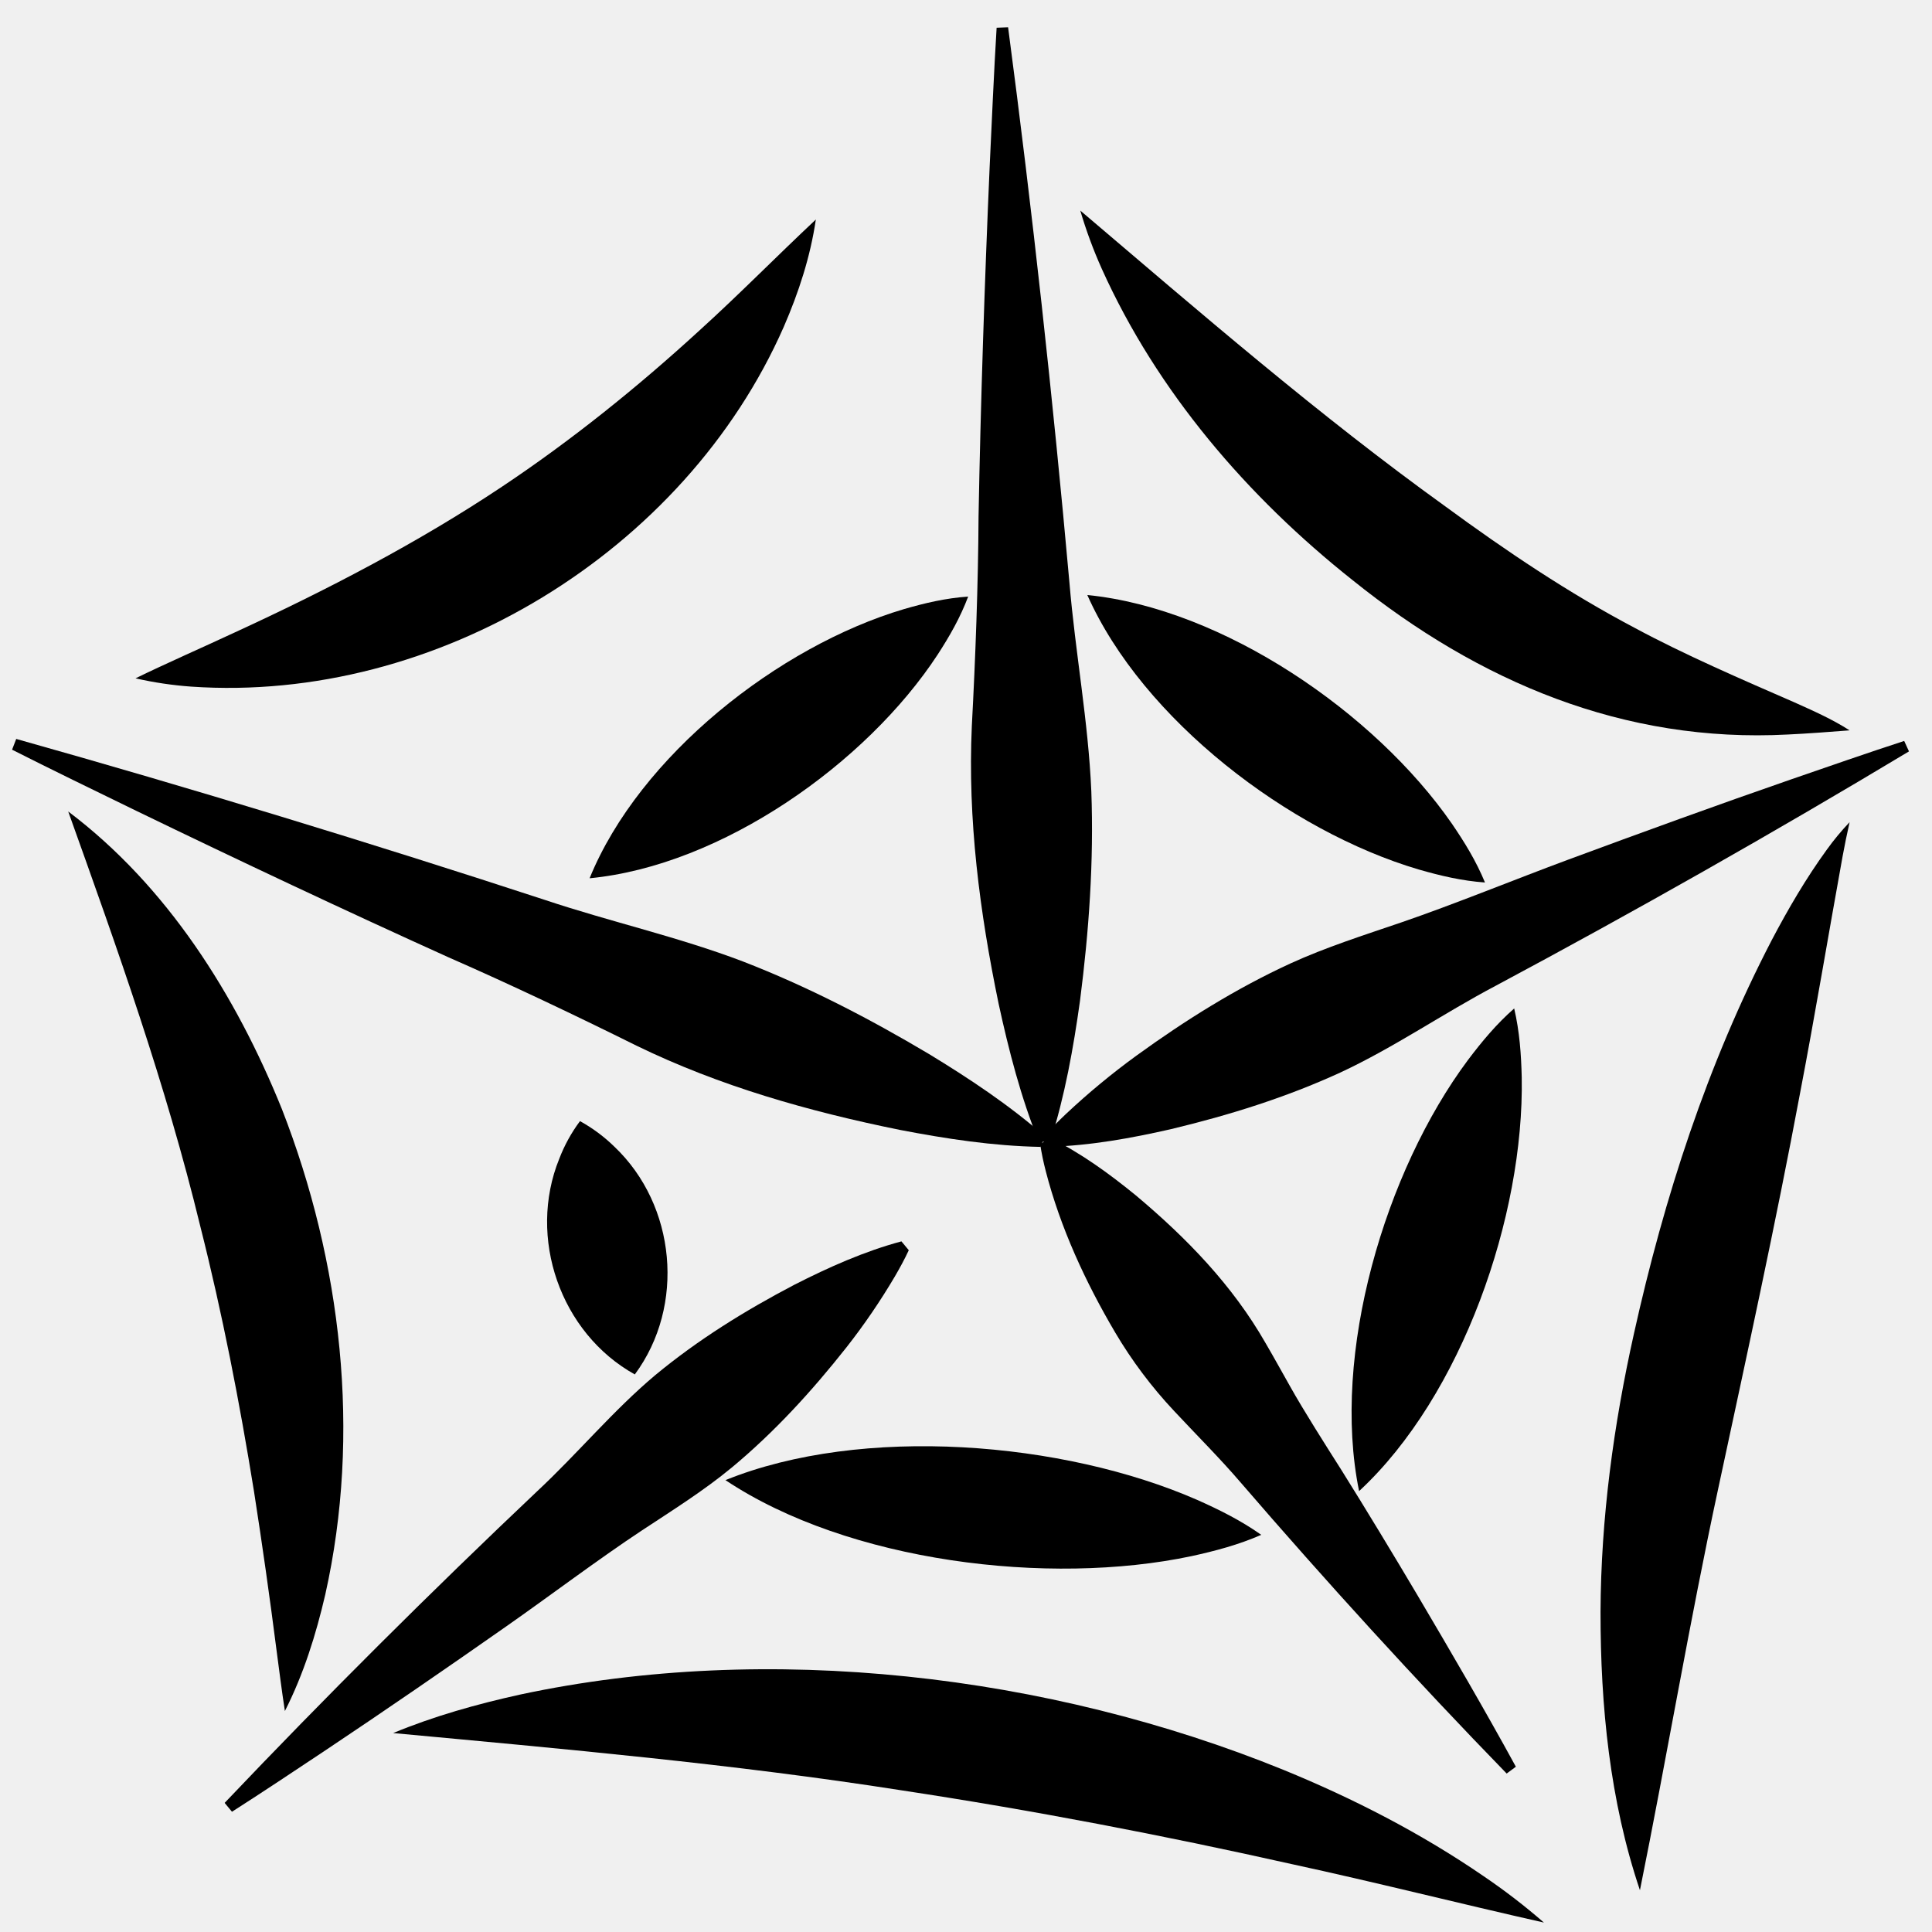
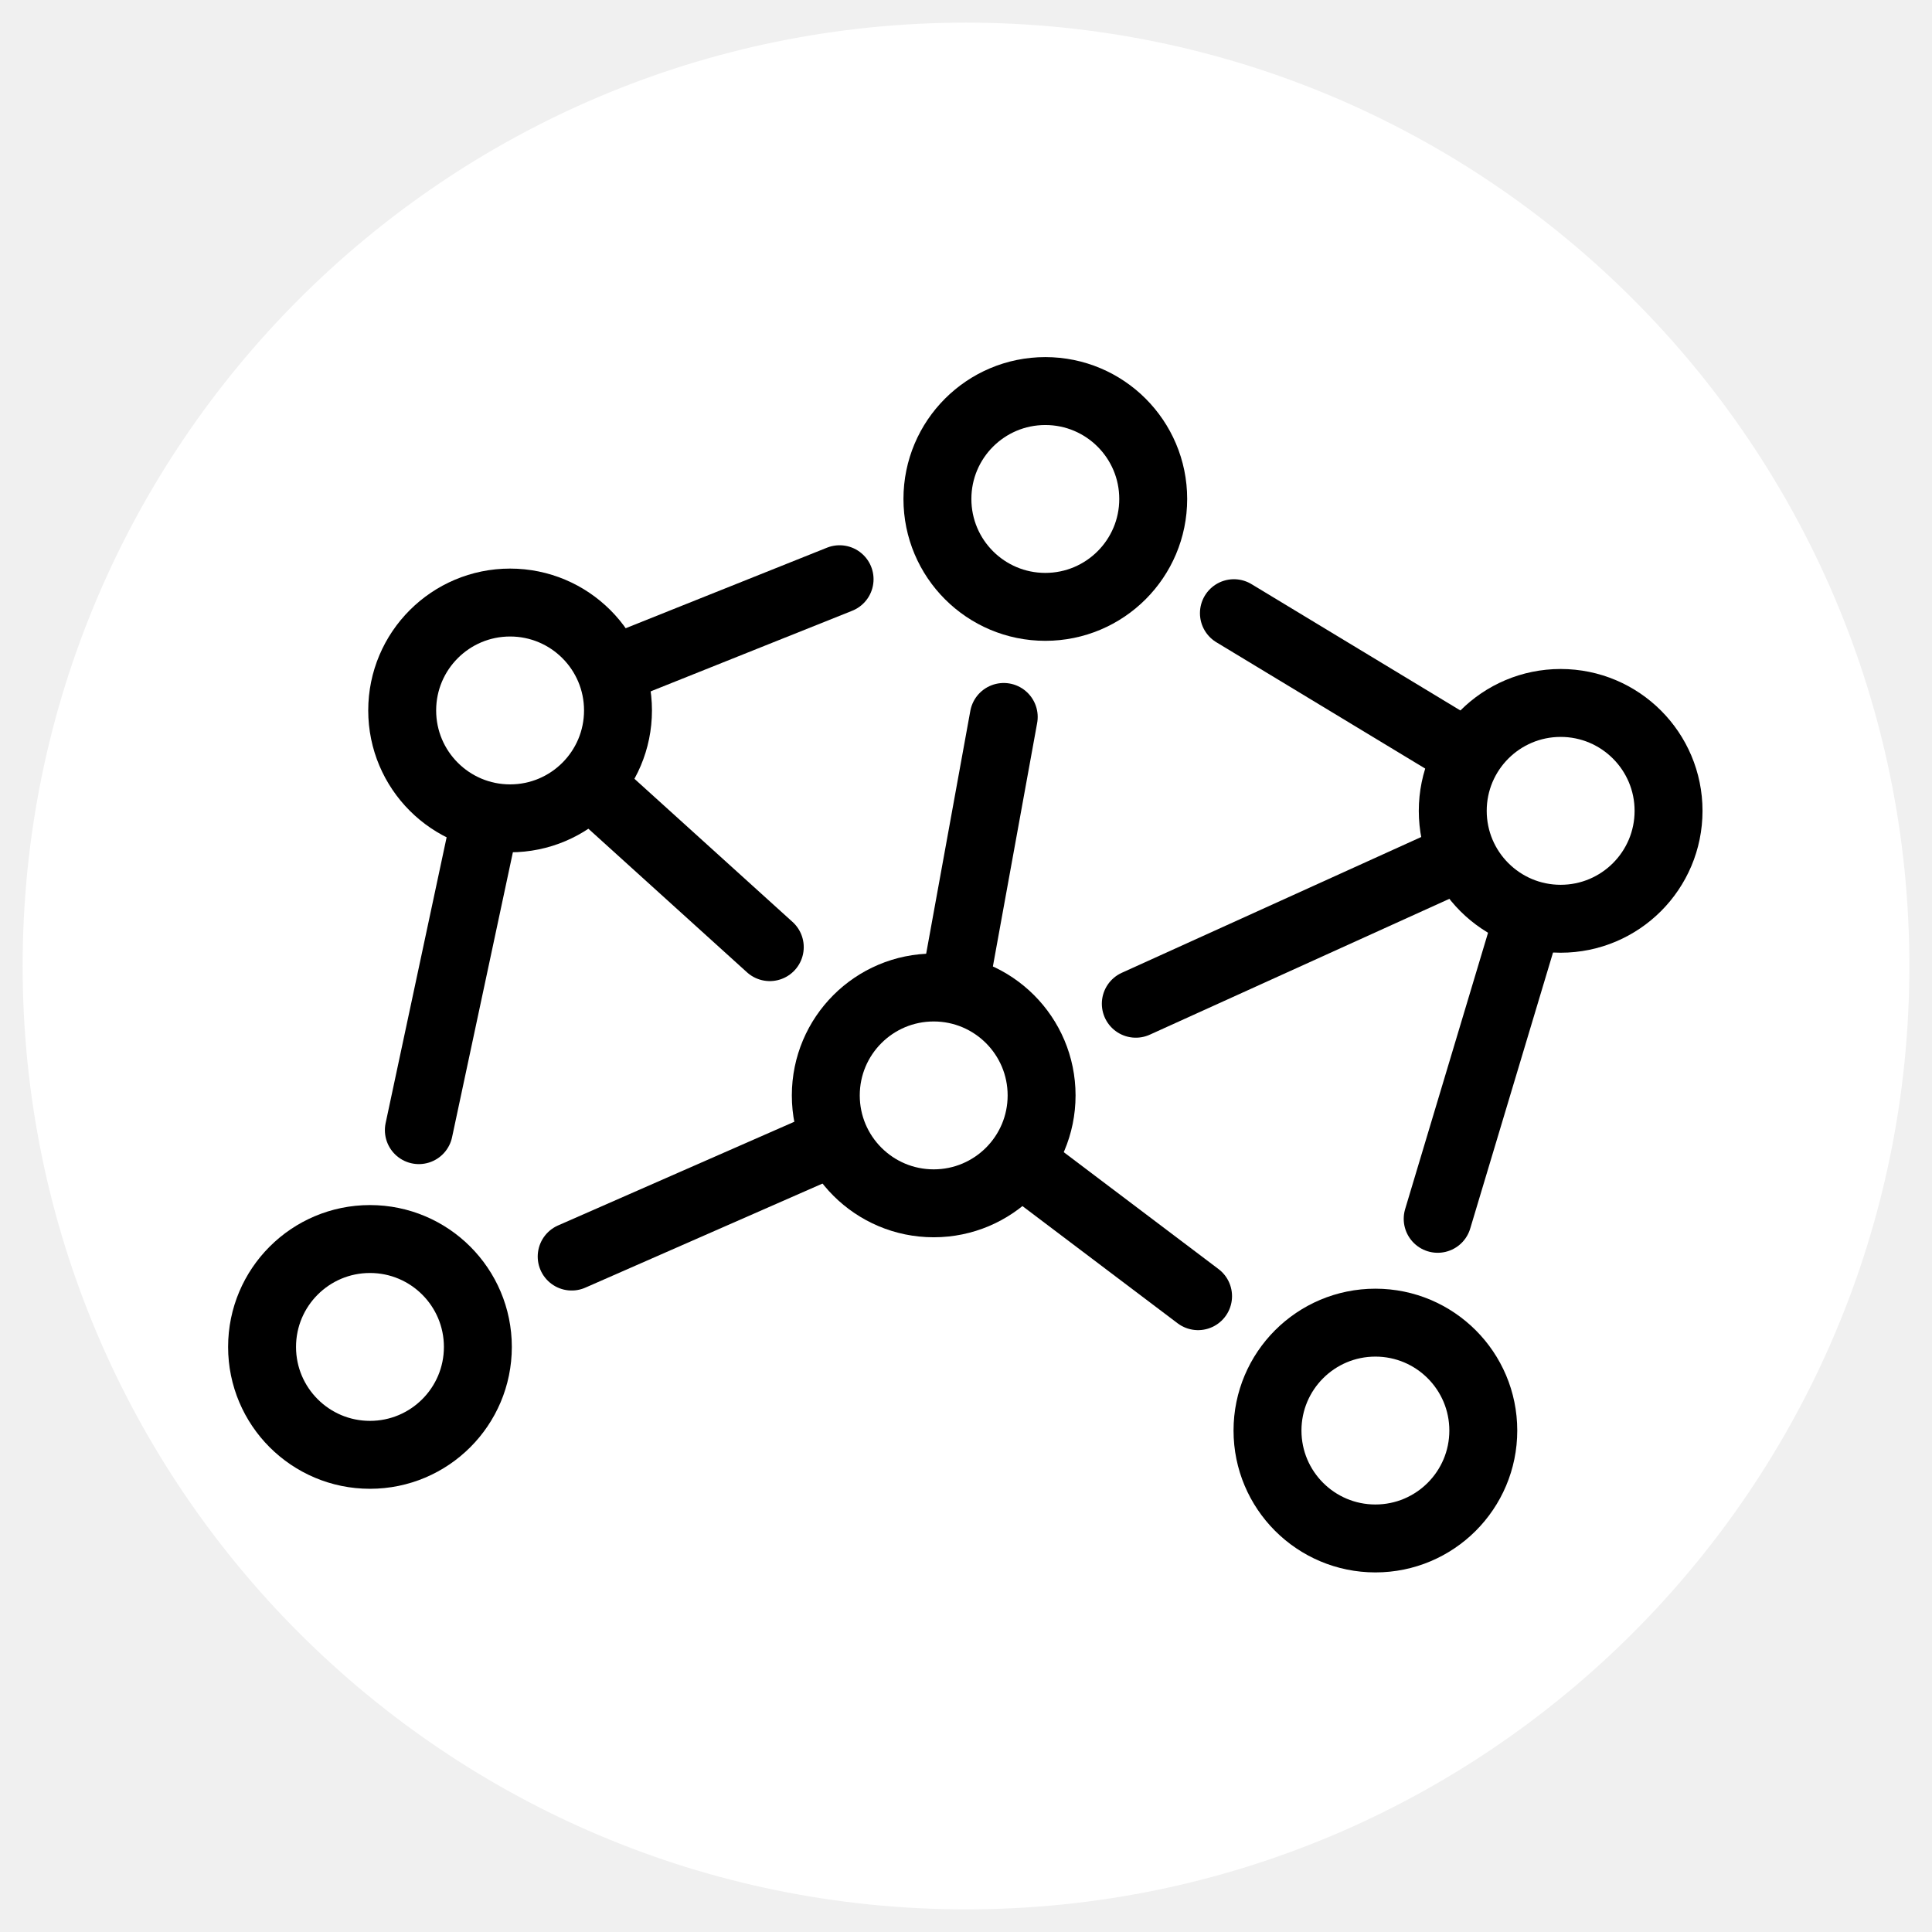
- <svg xmlns="http://www.w3.org/2000/svg" viewBox="0 0 1024 1024">
-   <path d="M534.3,14.38c12.83,97,23.8,197,32.53,294.5,3.09,36.87,10,73.47,11.59,110.46,1.37,37.17-1.23,74.06-6,111.12-3.5,25.06-8,50.25-15.71,74.53l-6.1.23c-9.54-23.62-15.92-48.41-21.3-73.12-10.07-48.65-16.47-97.72-14.22-147.33,1.9-35.61,3.38-75.16,3.56-111,1.11-60.34,3.24-124.88,5.87-185,1-21.24,2.4-53,3.71-74.07l6.09-.24Z" />
-   <path d="M8.6,391.65C101.73,417.83,196.88,446.9,288.87,477c34.7,11.59,70.67,19.56,104.88,32.59,34.3,13.29,66.77,30.12,98.53,49,21.38,13,42.49,27,61.47,43.6l-2.2,5.69c-25.2-.47-50.24-4.32-74.81-9.05-48.15-9.79-95.24-23.12-139.4-44.61-31.59-15.68-66.92-32.52-99.42-46.73C183.56,482.93,125.8,455.71,72.2,429.74,53.29,420.54,25,406.8,6.4,397.35l2.2-5.7Z" />
-   <path d="M1011.77,398.27c-71.26,42.83-145.67,85-219,124.2-27.8,14.65-53.87,32.73-82.38,46-28.78,13.2-58.76,22.57-89.75,30-21.15,4.82-42.83,8.75-64.72,9.38l-2.55-5.55c3.78-4.28,7.73-8.2,11.74-12a389,389,0,0,1,37.51-31c25.82-18.68,52.45-35.34,81.2-48.59,19.07-8.72,39.16-15.07,59-21.85,27.51-9.41,60.88-23.05,88.28-33.2,38.23-14.16,80-29.34,118.45-42.65,17.09-5.92,42.61-14.75,59.71-20.29l2.54,5.54Z" />
-   <path d="M119.06,955.57c53.22-56,109.55-112.1,165.72-165.24,21.36-19.92,40.15-42.7,62.54-61.5,22.69-18.78,47.5-34.15,73.79-47.93,18.07-9.19,36.89-17.63,56.67-22.95l3.89,4.69c-2.26,4.88-4.78,9.45-7.38,13.92a342.56,342.56,0,0,1-25.63,37.54c-18.4,23.29-38.09,44.84-60.73,63.67-15,12.41-31.64,22.79-47.9,33.52-22.56,14.89-49.3,35.06-71.56,50.63-31,21.73-65.09,45.19-96.52,66.15-14,9.32-34.9,23.23-49,32.19l-3.89-4.69Z" />
-   <path d="M798.55,940c-48-49.4-95.76-101.8-140.76-154-11.3-13.2-23.71-25.52-35.56-38.23a236.48,236.48,0,0,1-31.15-41.51c-15.67-26.58-29.07-55.46-36.85-85.72a140.87,140.87,0,0,1-2.9-14l4.9-3.63c16.58,8.16,31.65,19.12,45.78,30.66,27,22.64,51.26,47.7,68.73,78.23,4.4,7.51,8.59,15.17,12.89,22.75,7.38,13.21,19,31.44,27.23,44.41,12.32,19.65,28.77,46.84,40.58,66.8,17.49,29.61,35.54,60.51,52,90.64l-4.9,3.63Z" />
-   <path d="M312.5,465.5c26.48-65,100.28-123,166.65-142.67,11.11-3.22,22.14-5.82,34-6.63-4.19,11.15-9.85,21-16.13,30.69C459.14,404.78,382.36,458.8,312.5,465.5Z" />
-   <path d="M720.34,790.29C705.45,717.48,734.1,620.82,778,561.89c7.39-9.8,15.08-19.07,24.55-27.39,2.86,12.27,3.71,24.29,4,36.56,1.32,73.42-31.64,168.68-86.17,219.23Z" />
-   <path d="M576.3,315.37c72,7.17,152.51,62.42,193.21,121.17,6.75,9.87,12.88,19.84,17.56,31.2-12.25-.88-23.65-3.58-35.13-6.89-68.52-20.23-146.23-79.31-175.64-145.48Z" />
-   <path d="M384.5,784.5c72.51-29.35,179.09-20.56,250,10.46,11.81,5.25,23.17,10.91,34,18.54-12.12,5.29-24.4,8.54-37,11.29-75.71,16-181.86,3.13-247-40.29Z" />
-   <path d="M336.5,728.5c-39.56-22-57-72.59-40.1-114.28a83.34,83.34,0,0,1,11-20,83.86,83.86,0,0,1,18.29,13.6c32.61,31,37.7,84.26,10.79,120.64Z" />
-   <path d="M432.42,116.3c-2.89,19.75-9.08,38.68-17,56.91C363,292.43,231.28,372.88,101.31,363.92a195.14,195.14,0,0,1-29.48-4.39c15.21-7.46,36.93-17,52.39-24.23C173.12,312.82,221.77,287.51,266,258c36.59-24.37,71.76-52.64,104.66-82.79,21.24-19.26,40.19-38.62,61.77-58.88Z" />
-   <path d="M980.33,387.1c-9.93.78-22.93,1.76-32.66,2.2-87.06,4.62-163.77-27.92-230.8-81.83C661.2,263.31,613.33,207.63,584,142.54a243.17,243.17,0,0,1-11.43-30.94C635.73,165.31,699,220.14,766,268.36c32.15,23.58,65.28,45.93,100.67,64.55,25.61,13.84,56.89,27.38,84.22,39.27,10,4.5,20.15,8.95,29.43,14.92Z" />
-   <path d="M208.37,918.56c21.74-9,44.4-15.35,67.33-20.41C407.28,870,555.86,887.48,680.11,938c37.19,15.2,73.14,33.69,106.29,56.45A335.15,335.15,0,0,1,818.31,1019c-45.45-10.24-88.73-21.26-133.72-31-68.39-15.32-137.4-28.57-206.67-39.07C388.3,934.9,299,927,208.37,918.56Z" />
-   <path d="M36.2,430.13C88.71,469.72,125,527.46,149.4,587.8c31.65,81.17,42.13,171.93,23,257.35-4.94,21.27-11.47,42.17-21.4,61.73-1.69-10.88-3-21.49-4.4-32-3.61-28.23-7.62-56.48-12-84.54C127,743.26,117.86,696.21,106.17,650c-18.24-75.16-43.79-146.67-70-219.86Z" />
-   <path d="M869.2,1001.86c-16-47.38-20.91-97.76-20.89-147.51.21-49.65,6.92-99.1,17.71-147.49,16-72.09,38.9-142.87,73.05-208.6,8.69-16.51,18.19-32.8,29.2-47.95a137.5,137.5,0,0,1,12.06-14.55c-1.39,6.14-2.62,12.14-3.73,18.19-7.39,40.78-14.69,84.58-22.46,125.06C941,649.31,925.56,719.6,910.6,789.4c-15.09,70.13-27.15,141.9-41.4,212.46Z" />
+ <svg xmlns="http://www.w3.org/2000/svg" viewBox="0 0 1024 1024" shape="circle">
+   <g class="layer-background">
+     <path d="M512,12h0c275.96,0,500,224.04,500,500h0c0,275.96-224.04,500-500,500h0c-275.96,0-500-224.04-500-500h0C12,236.04,236.04,12,512,12Z" fill="#fff" />
+   </g>
+   <g class="layer-foreground">
+     <line x1="541" y1="616" x2="635" y2="687" fill="none" stroke="#000" stroke-linecap="round" stroke-miterlimit="10" stroke-width="36" />
+     <line x1="532" y1="380" x2="506" y2="523" fill="none" stroke="#000" stroke-linecap="round" stroke-miterlimit="10" stroke-width="36" />
+     <line x1="303" y1="666" x2="442" y2="605" fill="none" stroke="#000" stroke-linecap="round" stroke-miterlimit="10" stroke-width="36" />
+     <line x1="762" y1="646" x2="810" y2="486" fill="none" stroke="#000" stroke-linecap="round" stroke-miterlimit="10" stroke-width="36" />
+     <line x1="774" y1="454" x2="602" y2="532" fill="none" stroke="#000" stroke-linecap="round" stroke-miterlimit="10" stroke-width="36" />
+     <line x1="778" y1="400" x2="654" y2="325" fill="none" stroke="#000" stroke-linecap="round" stroke-miterlimit="10" stroke-width="36" />
+     <line x1="445" y1="307" x2="325" y2="355" fill="none" stroke="#000" stroke-linecap="round" stroke-miterlimit="10" stroke-width="36" />
+     <line x1="408" y1="502" x2="313" y2="416" fill="none" stroke="#000" stroke-linecap="round" stroke-miterlimit="10" stroke-width="36" />
+     <line x1="222" y1="599" x2="257" y2="435" fill="none" stroke="#000" stroke-linecap="round" stroke-miterlimit="10" stroke-width="36" />
+     <circle cx="728.99" cy="758.22" r="57.19" fill="none" stroke="#000" stroke-miterlimit="10" stroke-width="36" />
+     <circle cx="494.88" cy="580.59" r="57.19" fill="none" stroke="#000" stroke-miterlimit="10" stroke-width="36" />
+     <circle cx="196.09" cy="713.9" r="57.19" fill="none" stroke="#000" stroke-miterlimit="10" stroke-width="36" />
+     <circle cx="827.18" cy="429.77" r="57.19" fill="none" stroke="#000" stroke-miterlimit="10" stroke-width="36" />
+     <circle cx="554.04" cy="264.46" r="57.19" fill="none" stroke="#000" stroke-miterlimit="10" stroke-width="36" />
+     <circle cx="270.36" cy="376.55" r="57.19" fill="none" stroke="#000" stroke-miterlimit="10" stroke-width="36" />
+   </g>
</svg>
